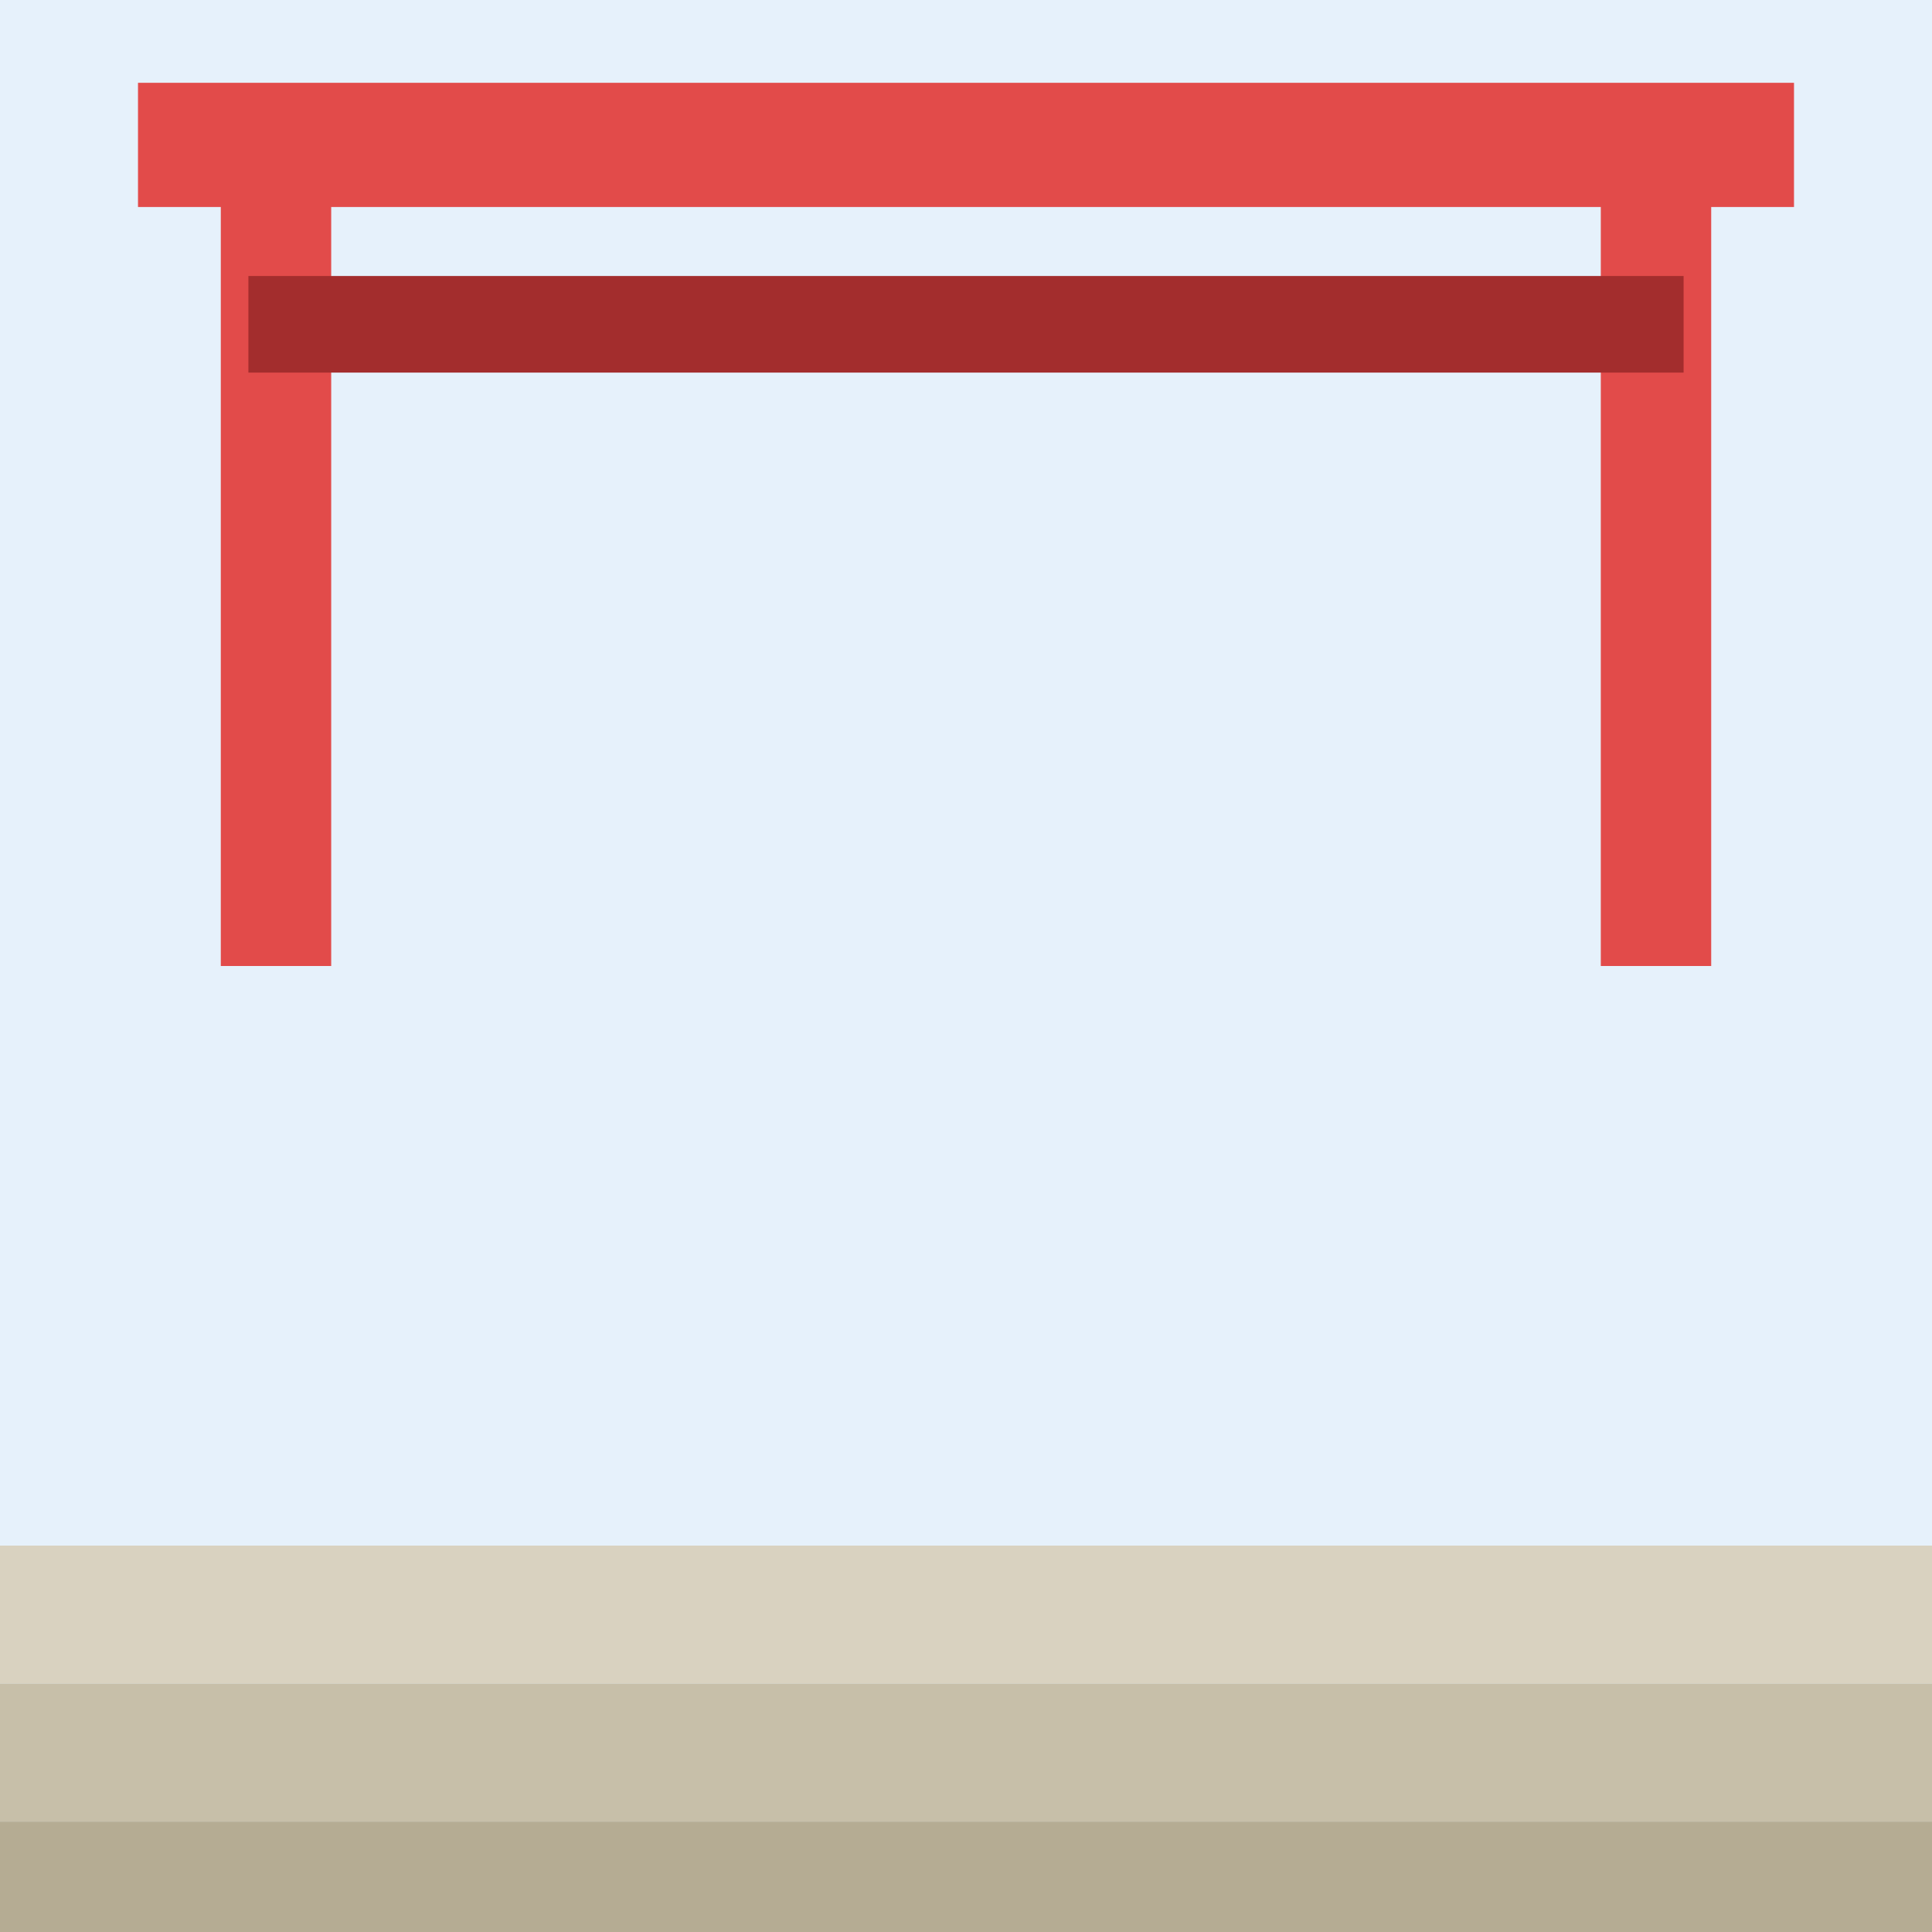
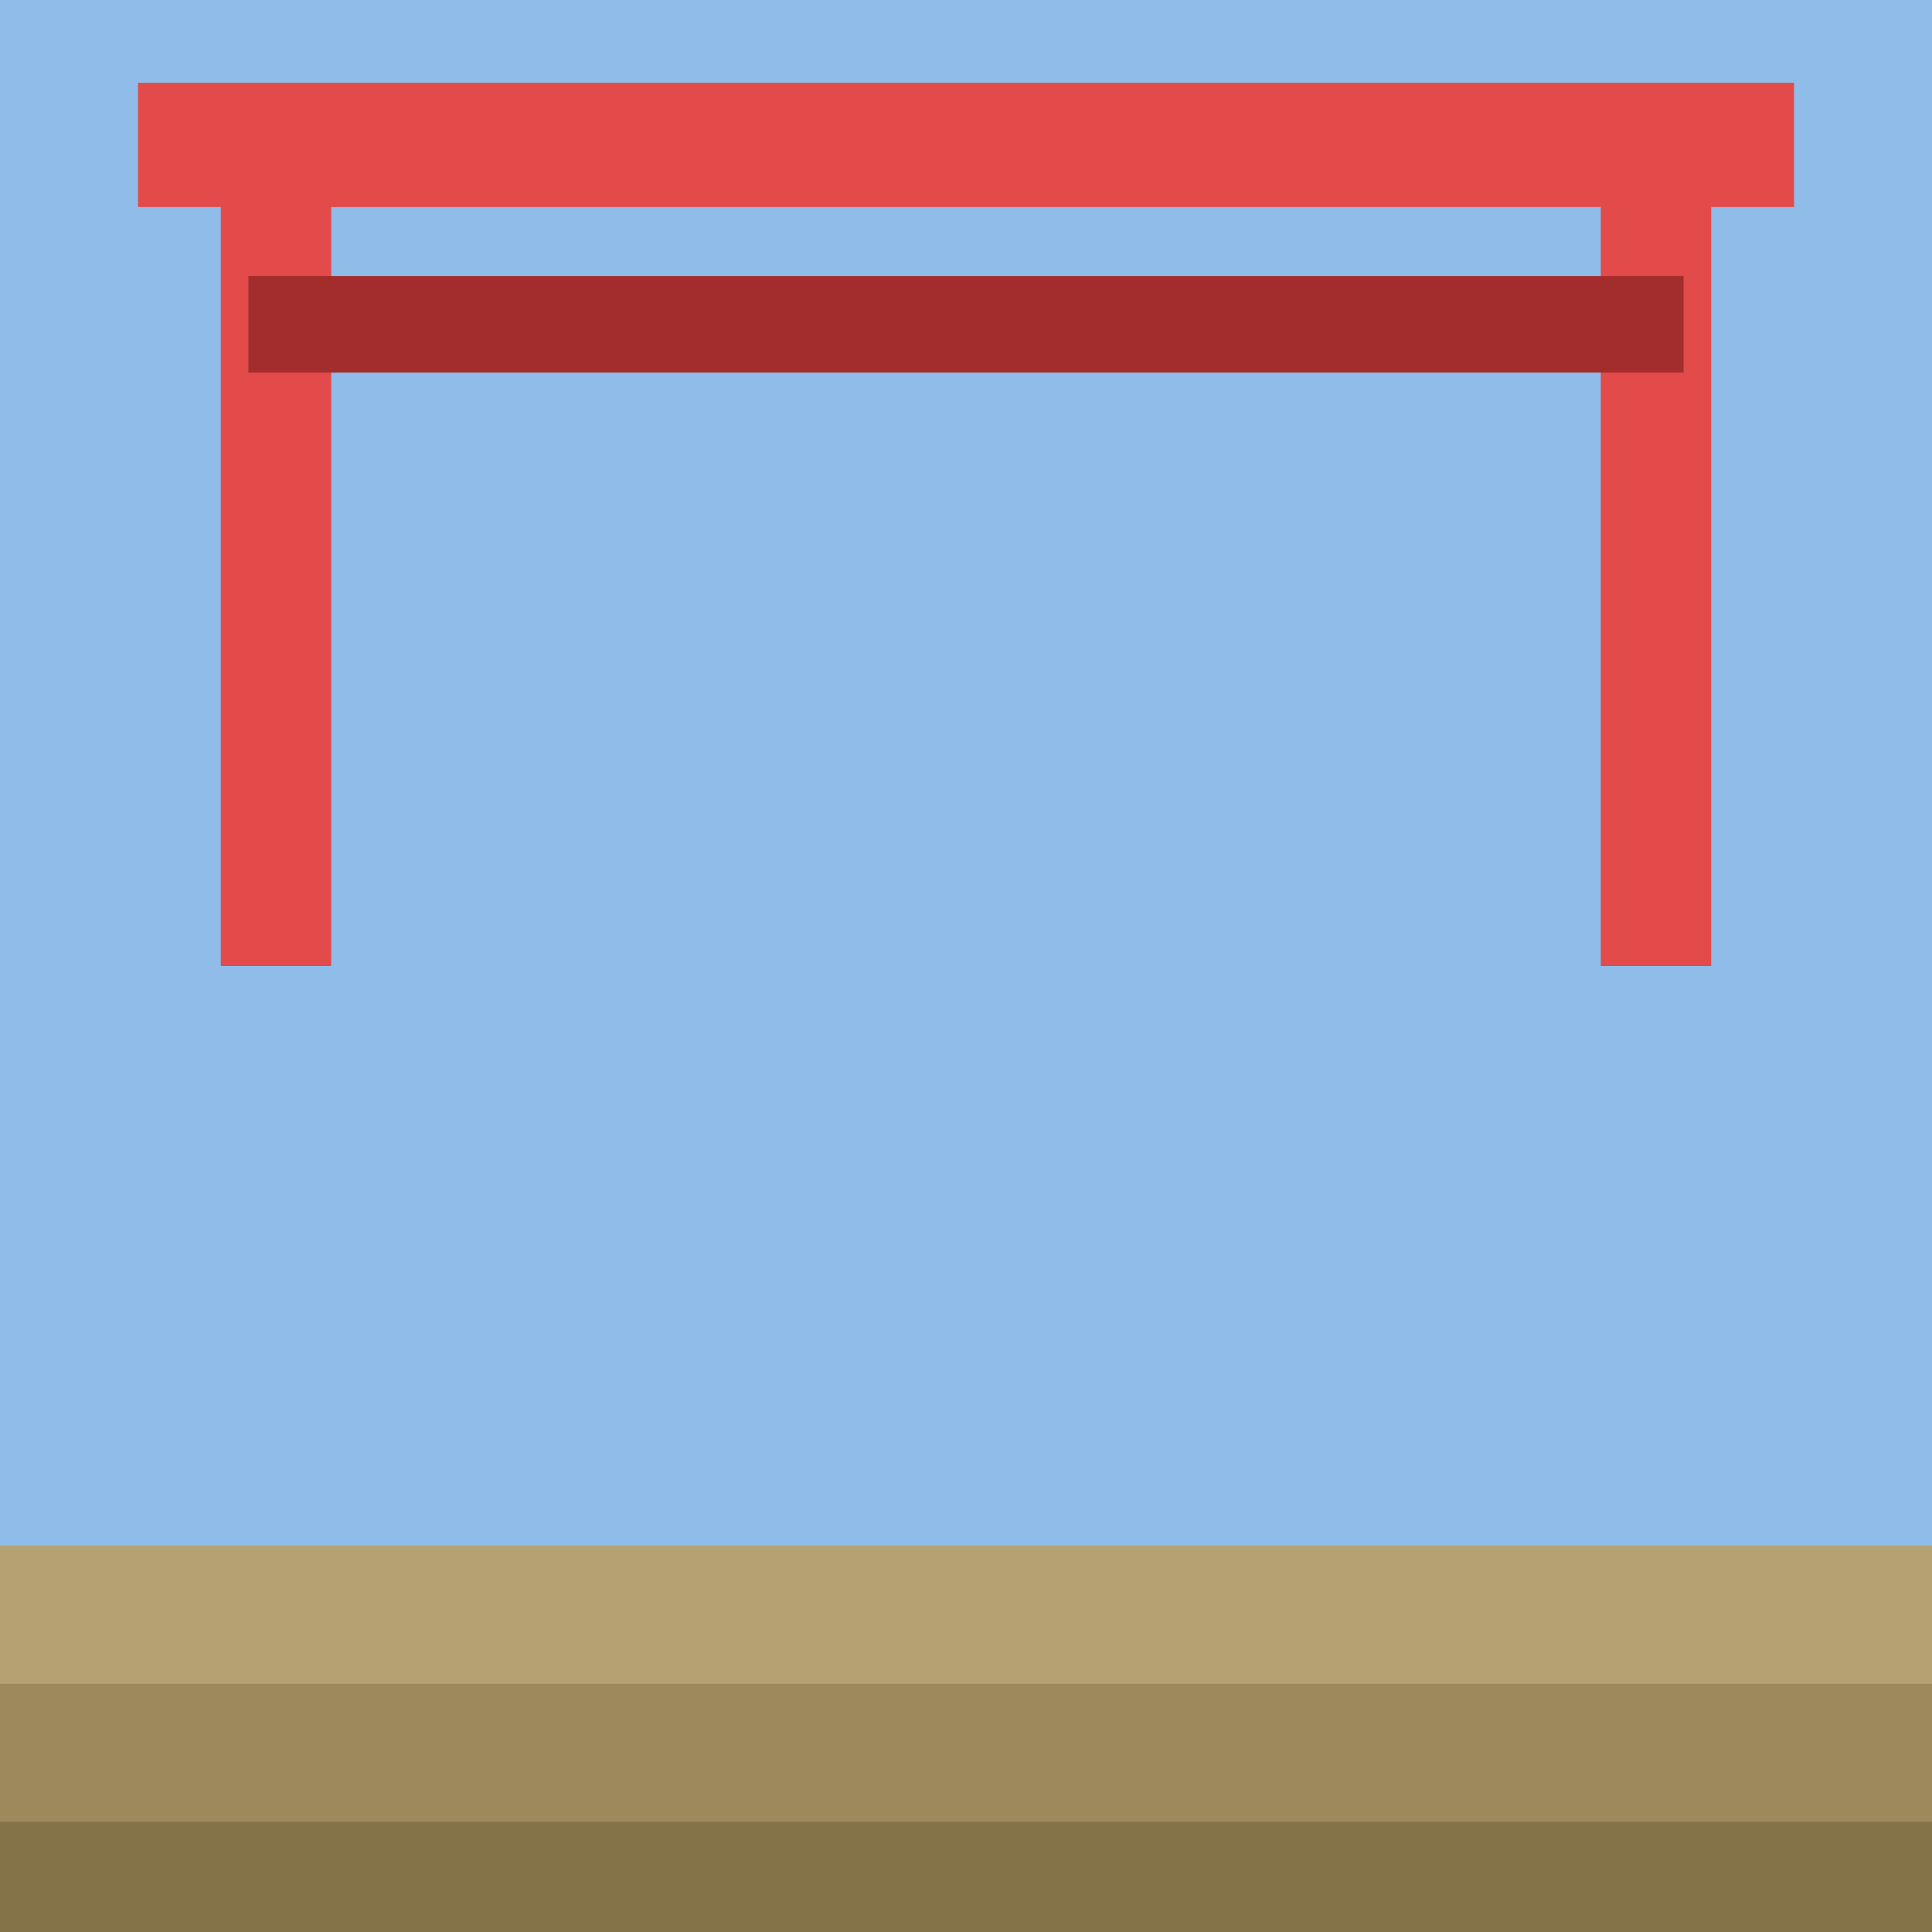
<svg xmlns="http://www.w3.org/2000/svg" viewBox="0 0 140 140" width="140" height="140">
-   <rect x="0" y="0" width="140" height="140" fill="#E6F1FB" />
+   <rect x="0" y="0" width="140" height="140" fill="#8FBCE8" />
  <rect x="16" y="10" width="8" height="60" fill="#E24B4A" />
  <rect x="116" y="10" width="8" height="60" fill="#E24B4A" />
  <rect x="10" y="6" width="120" height="9" fill="#E24B4A" />
  <rect x="18" y="20" width="104" height="7" fill="#A32D2D" />
-   <rect x="0" y="112" width="140" height="10" fill="#D9D2C0" />
-   <rect x="0" y="122" width="140" height="10" fill="#C7BFA9" />
-   <rect x="0" y="132" width="140" height="8" fill="#B5AC93" />
+   <rect x="0" y="112" width="140" height="10" fill="#B5A273" />
+   <rect x="0" y="122" width="140" height="10" fill="#9C8A5C" />
+   <rect x="0" y="132" width="140" height="8" fill="#847348" />
</svg>
